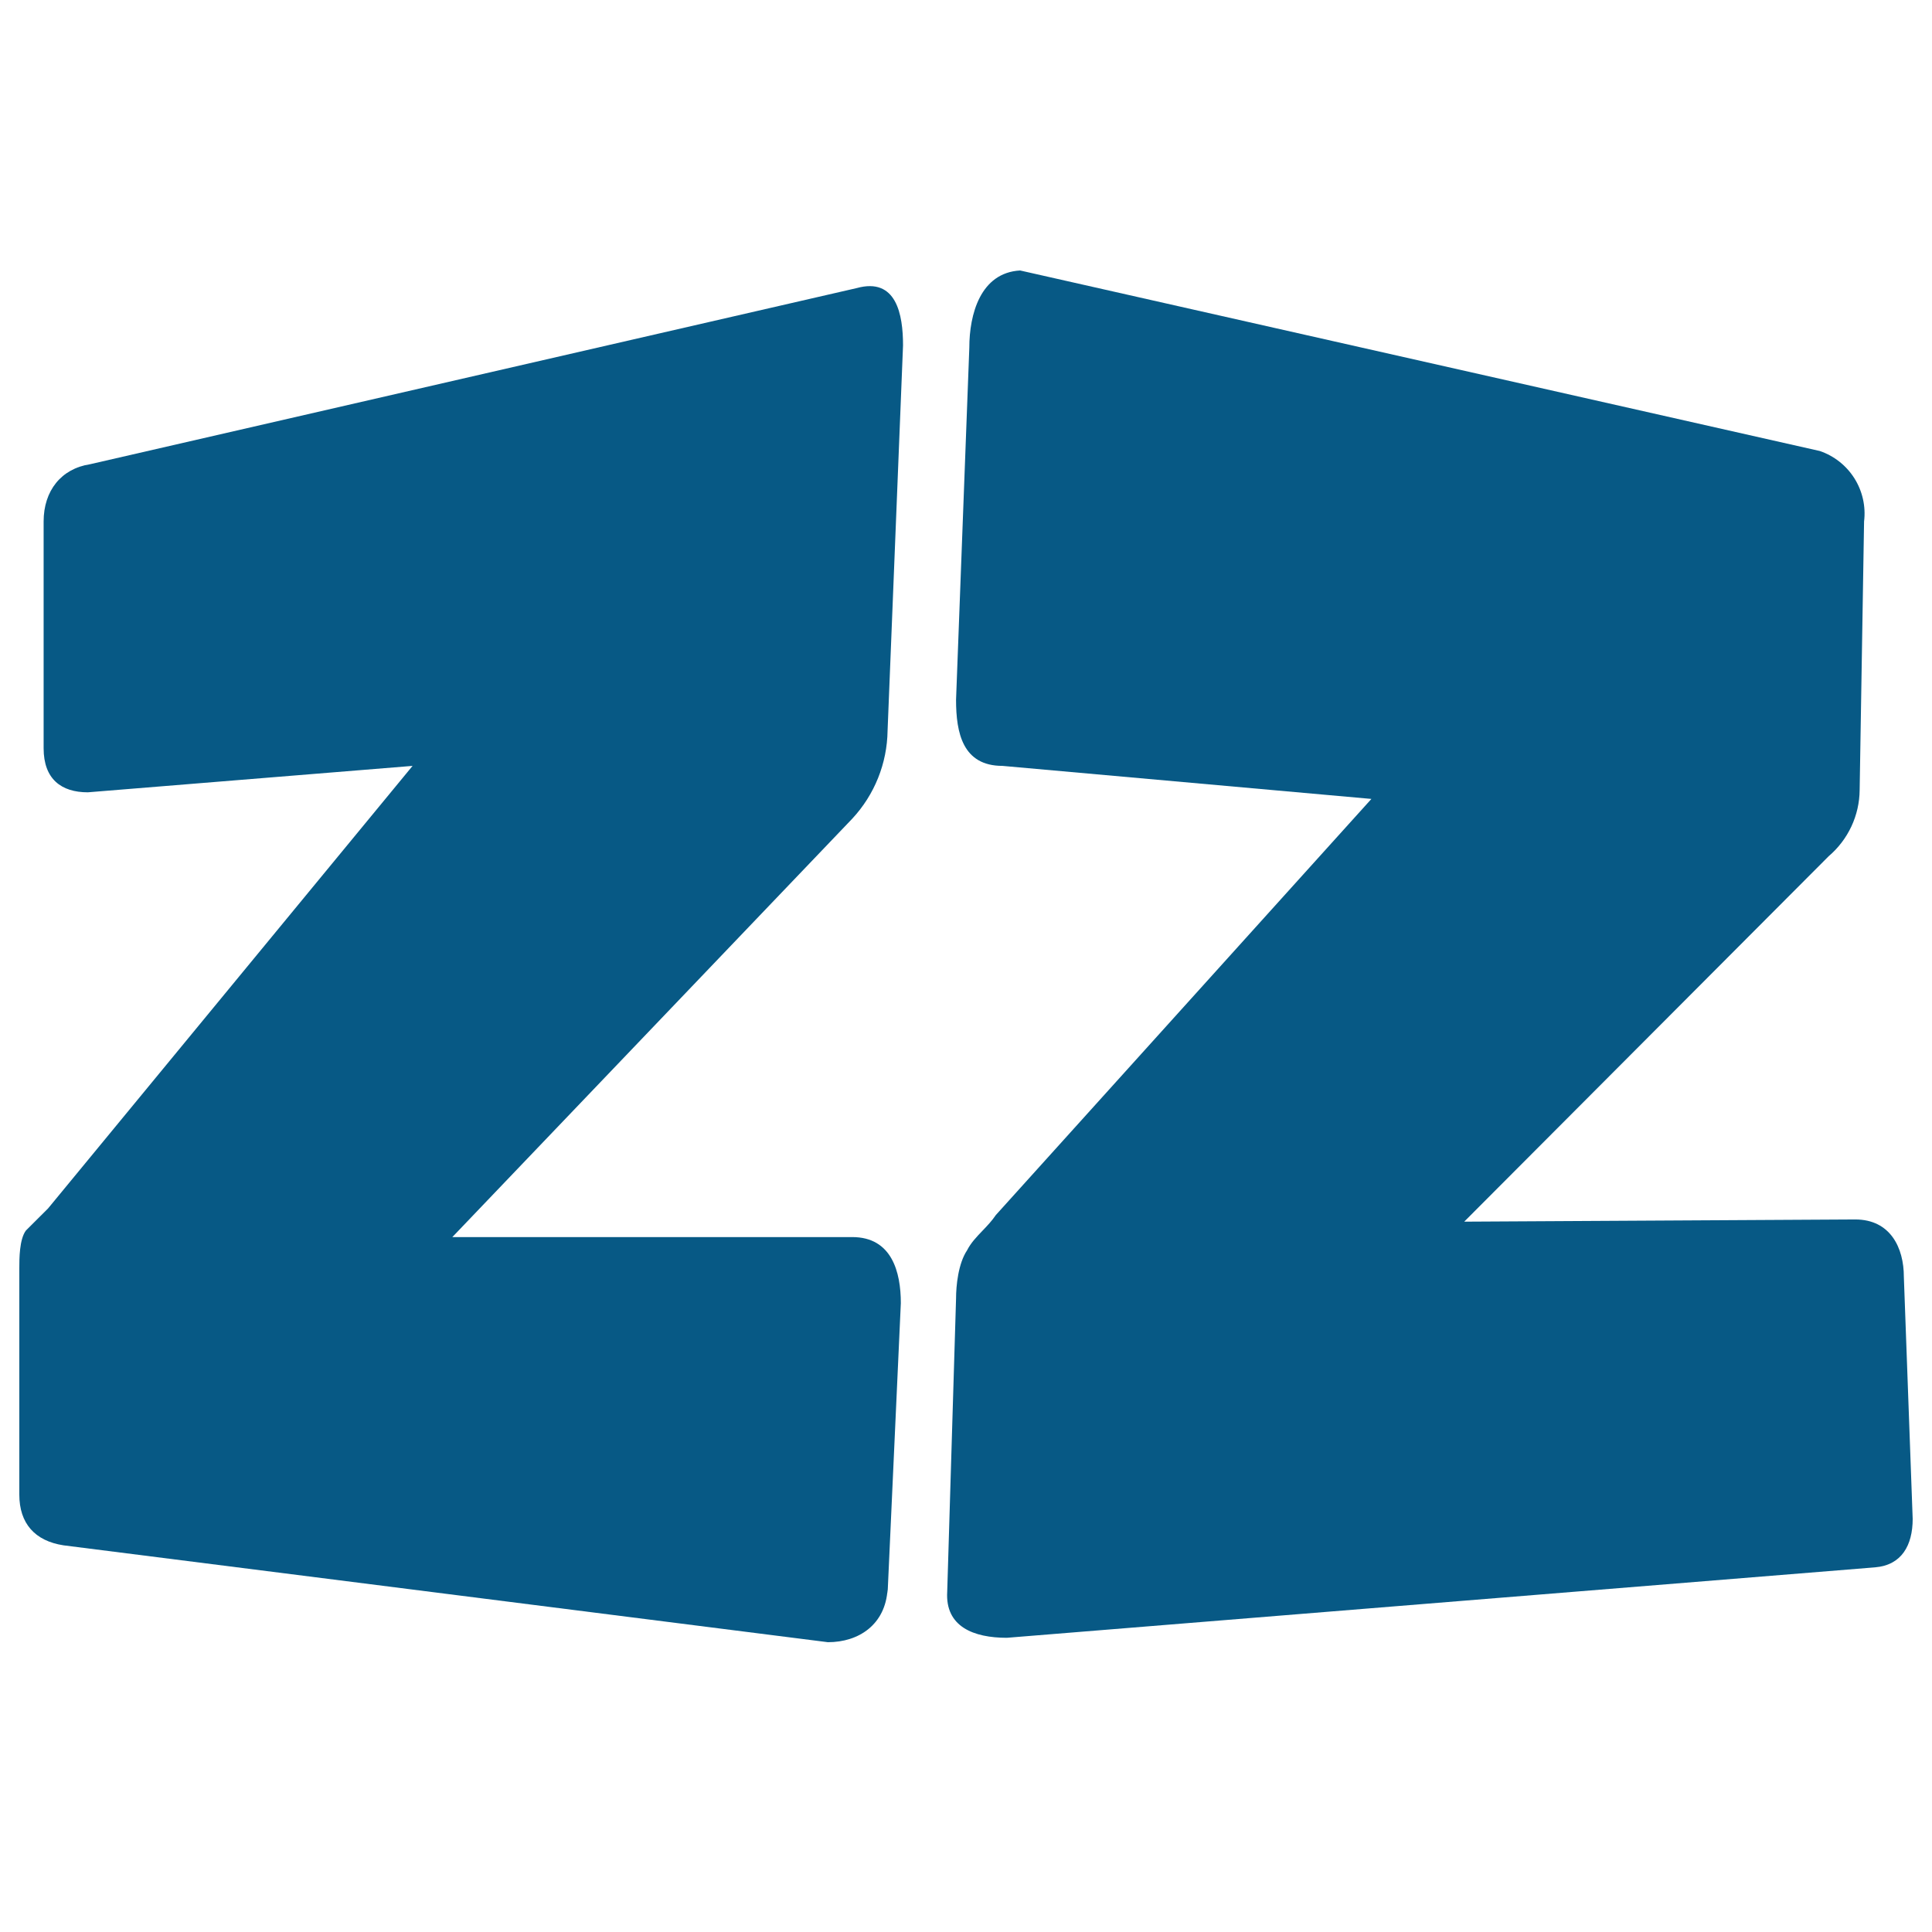
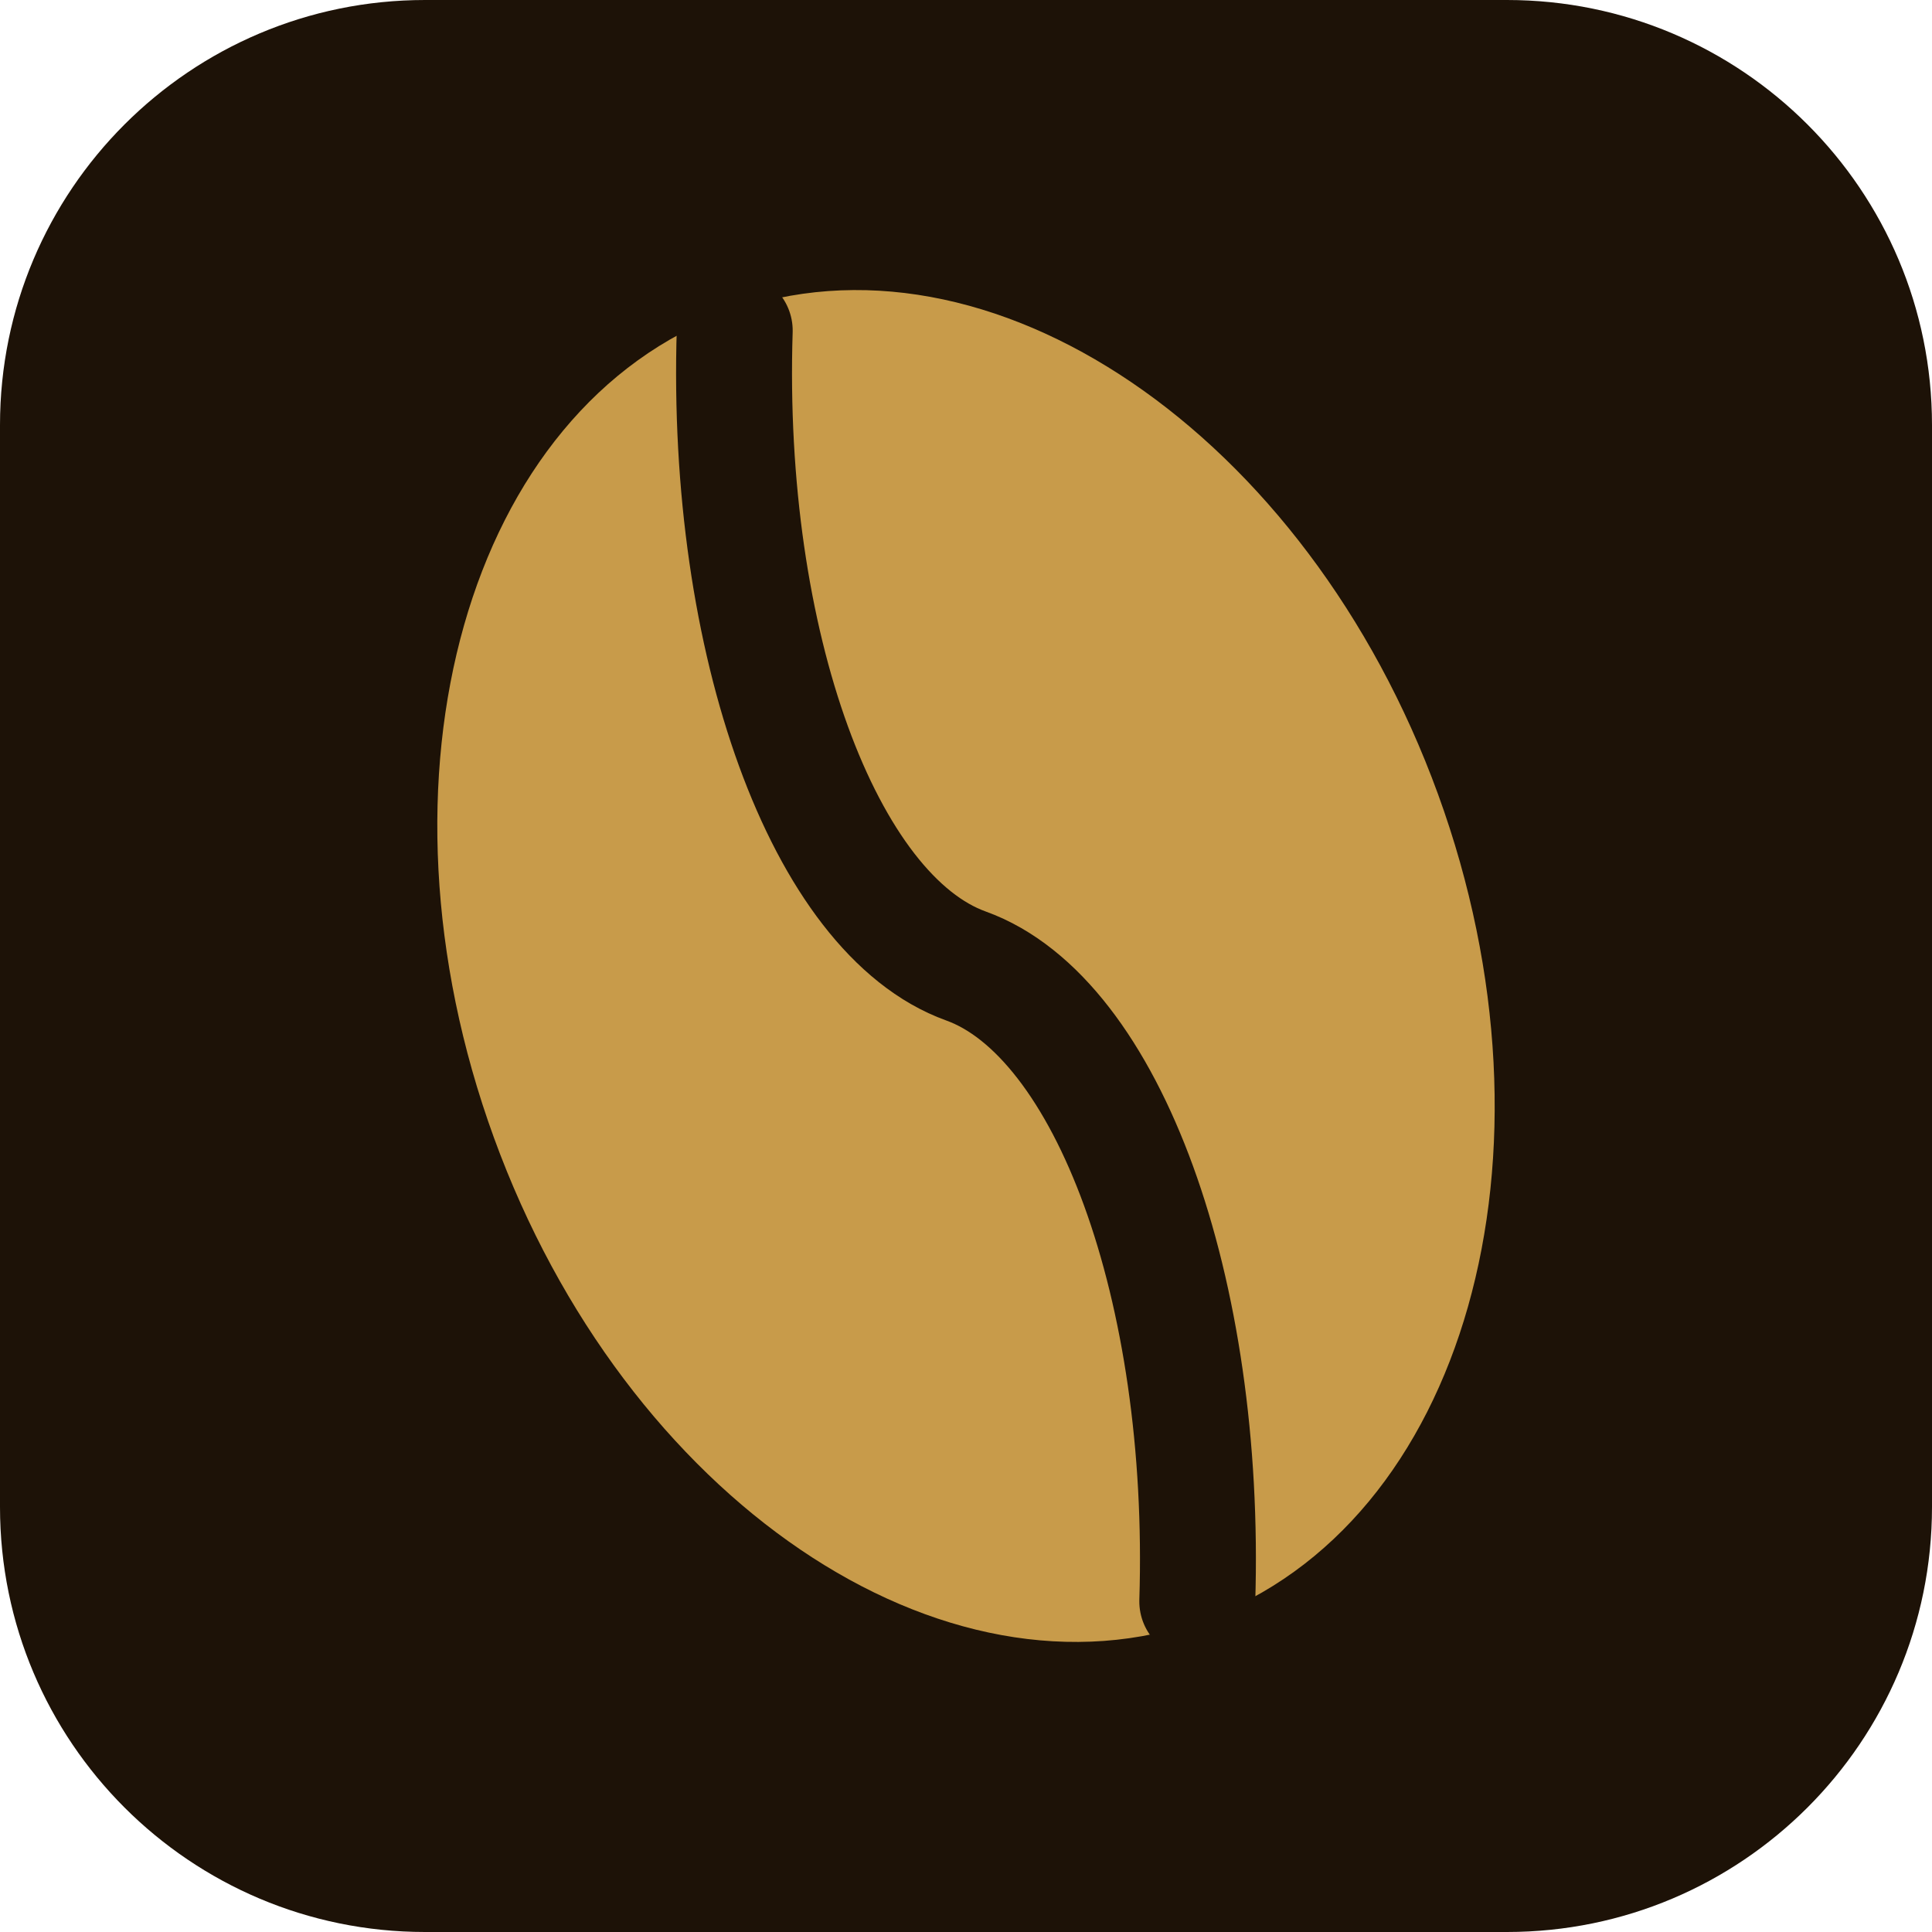
<svg xmlns="http://www.w3.org/2000/svg" width="100" height="100" viewBox="0 0 100 100" fill="none">
-   <path d="M42.853 85C44.454 85 45.826 84.088 45.941 82.265V82.493L46.627 67.449C46.627 65.854 46.169 64.031 44.111 64.031H23.413L44.111 42.377C45.266 41.136 45.918 39.511 45.941 37.819L46.741 17.875C46.741 16.279 46.398 14.342 44.34 14.912L4.659 24.029C3.173 24.257 2.258 25.396 2.258 26.992V38.73C2.258 40.326 3.173 41.01 4.545 41.01L21.355 39.642L2.487 62.549L1.343 63.689C1 64.144 1 65.17 1 65.626V77.364C1 78.846 1.8 79.758 3.287 79.986L42.853 85Z" fill="#075985" />
-   <path d="M97.056 81.125C98.428 81.011 99 79.986 99 78.618L98.543 66.082C98.543 64.6 97.856 63.119 96.027 63.119L75.787 63.233L94.655 44.315C95.151 43.892 95.55 43.368 95.827 42.778C96.103 42.188 96.249 41.546 96.255 40.896L96.484 26.992C96.579 26.215 96.404 25.429 95.988 24.765C95.572 24.102 94.94 23.6 94.197 23.345L52.802 14C50.743 14.114 50.172 16.279 50.172 17.989L49.485 36.223C49.485 37.933 49.828 39.642 51.887 39.642L70.984 41.352L51.544 62.891C51.341 63.194 51.093 63.452 50.85 63.706C50.545 64.024 50.248 64.334 50.057 64.714C49.6 65.398 49.485 66.538 49.485 67.222L49.028 82.379C48.914 84.202 50.4 84.772 52.115 84.772L97.056 81.125Z" fill="#075985" />
+   <rect width="100" height="100" rx="22" fill="#1D1207" />
+   <g transform="rotate(-20 50 50)">
+     <ellipse cx="50" cy="50" rx="26" ry="36" fill="#C89B4A" />
+     <path d="M50 15 C44 30 44 45 50 50 C56 55 56 70 50 85" stroke="#1D1207" stroke-width="6" stroke-linecap="round" fill="none" />
+   </g>
</svg>
